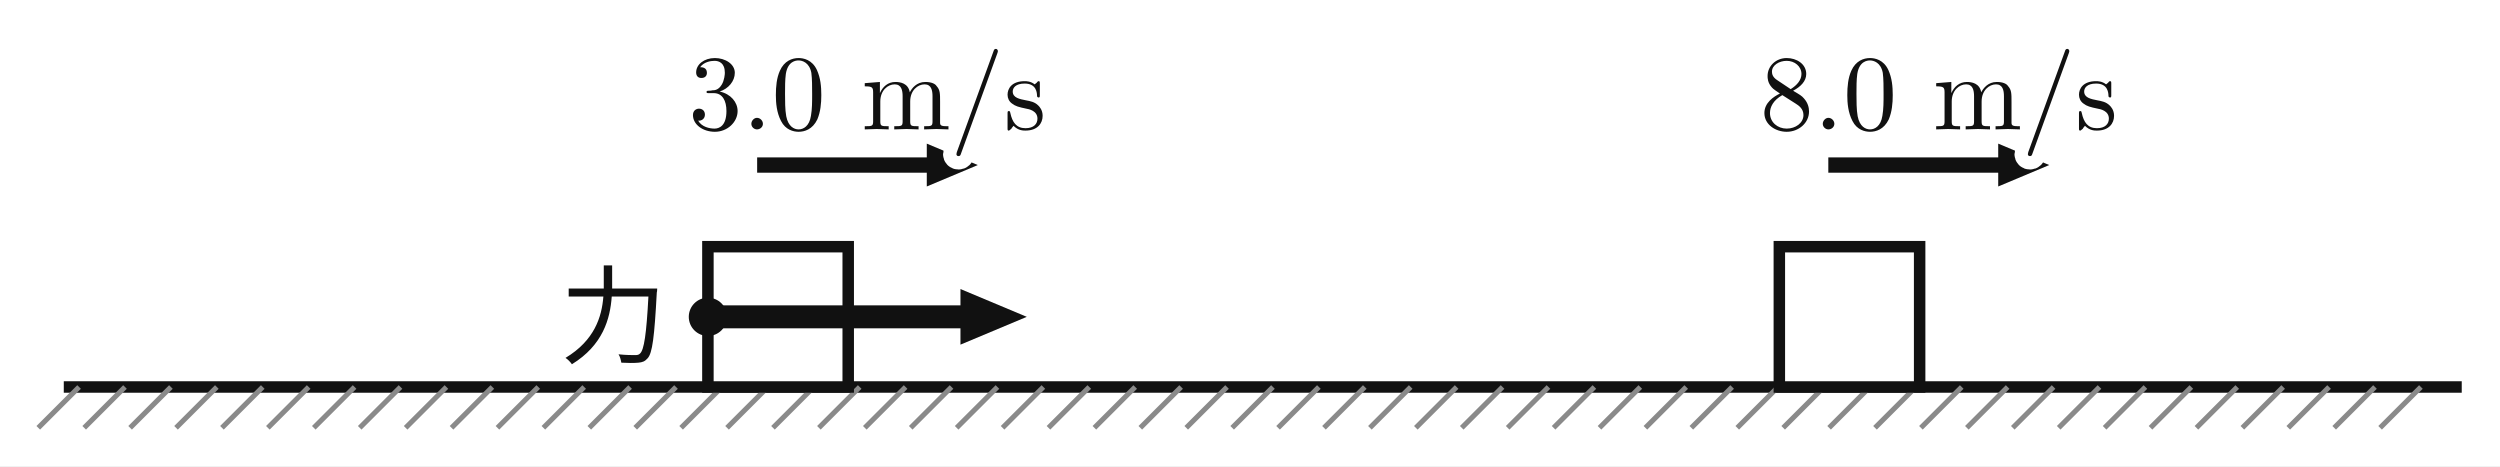
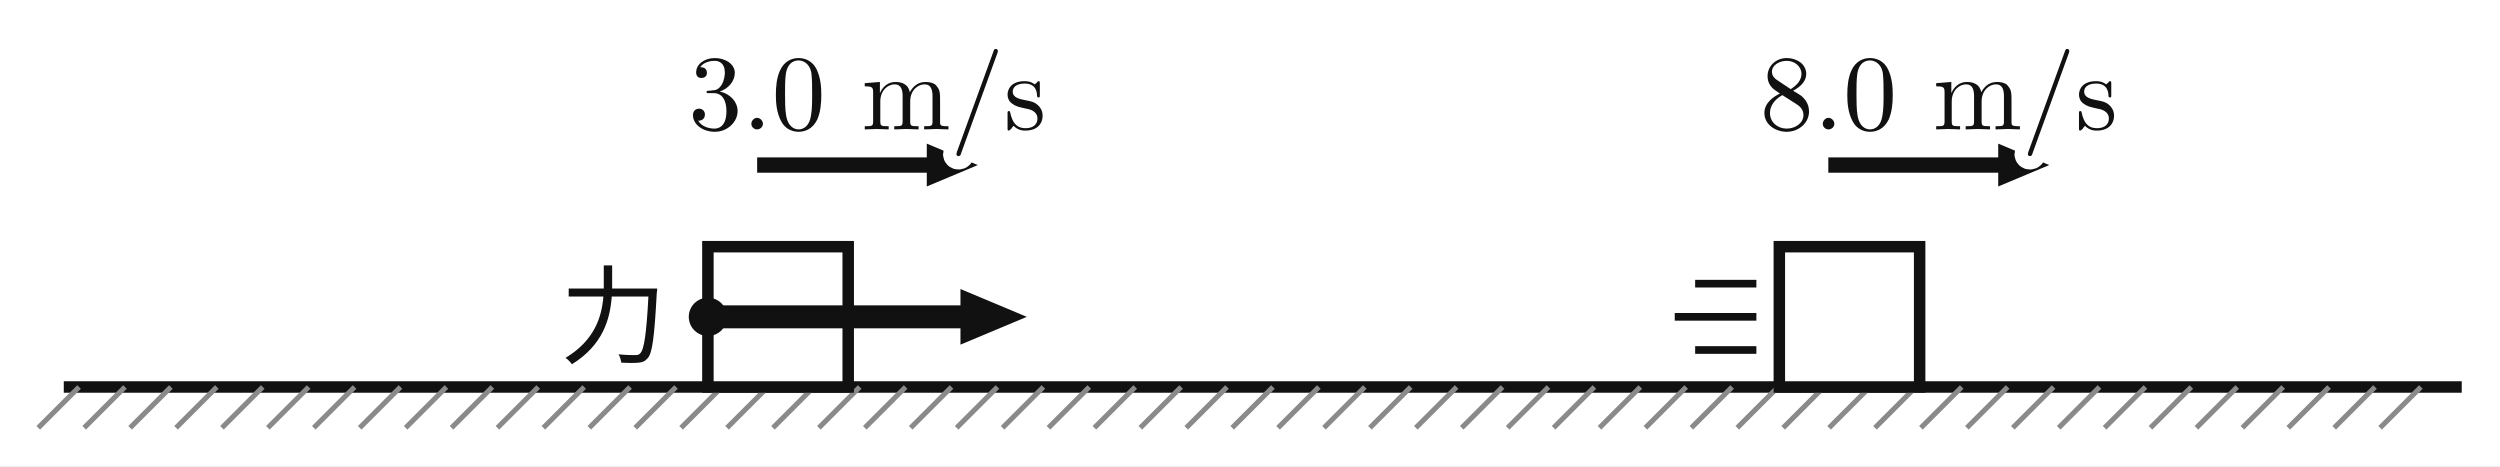
<svg xmlns="http://www.w3.org/2000/svg" width="98mm" height="18.27mm" viewBox="-0.5 4.83 98 18.27">
  <rect x="-0.5" y="4.83" width="98" height="18.27" fill="#fff" />
  <line x1="2" y1="20" x2="96" y2="20" stroke="#111" stroke-width="0.45" />
  <line x1="2.6" y1="20" x2="1" y2="21.6" stroke="#8a8a8a" stroke-width="0.2" />
  <line x1="4.4" y1="20" x2="2.8" y2="21.6" stroke="#8a8a8a" stroke-width="0.2" />
  <line x1="6.2" y1="20" x2="4.6" y2="21.6" stroke="#8a8a8a" stroke-width="0.2" />
  <line x1="8" y1="20" x2="6.4" y2="21.6" stroke="#8a8a8a" stroke-width="0.2" />
  <line x1="9.8" y1="20" x2="8.2" y2="21.6" stroke="#8a8a8a" stroke-width="0.2" />
  <line x1="11.6" y1="20" x2="10" y2="21.6" stroke="#8a8a8a" stroke-width="0.2" />
  <line x1="13.4" y1="20" x2="11.8" y2="21.6" stroke="#8a8a8a" stroke-width="0.2" />
  <line x1="15.2" y1="20" x2="13.6" y2="21.6" stroke="#8a8a8a" stroke-width="0.2" />
  <line x1="17" y1="20" x2="15.4" y2="21.6" stroke="#8a8a8a" stroke-width="0.2" />
  <line x1="18.8" y1="20" x2="17.2" y2="21.6" stroke="#8a8a8a" stroke-width="0.2" />
  <line x1="20.6" y1="20" x2="19" y2="21.6" stroke="#8a8a8a" stroke-width="0.2" />
  <line x1="22.4" y1="20" x2="20.8" y2="21.6" stroke="#8a8a8a" stroke-width="0.2" />
  <line x1="24.2" y1="20" x2="22.6" y2="21.6" stroke="#8a8a8a" stroke-width="0.2" />
  <line x1="26" y1="20" x2="24.4" y2="21.6" stroke="#8a8a8a" stroke-width="0.2" />
  <line x1="27.8" y1="20" x2="26.2" y2="21.6" stroke="#8a8a8a" stroke-width="0.2" />
  <line x1="29.6" y1="20" x2="28" y2="21.6" stroke="#8a8a8a" stroke-width="0.2" />
  <line x1="31.4" y1="20" x2="29.8" y2="21.6" stroke="#8a8a8a" stroke-width="0.2" />
  <line x1="33.2" y1="20" x2="31.6" y2="21.6" stroke="#8a8a8a" stroke-width="0.2" />
  <line x1="35" y1="20" x2="33.4" y2="21.6" stroke="#8a8a8a" stroke-width="0.2" />
  <line x1="36.8" y1="20" x2="35.2" y2="21.6" stroke="#8a8a8a" stroke-width="0.2" />
  <line x1="38.6" y1="20" x2="37" y2="21.6" stroke="#8a8a8a" stroke-width="0.2" />
  <line x1="40.4" y1="20" x2="38.8" y2="21.6" stroke="#8a8a8a" stroke-width="0.2" />
  <line x1="42.2" y1="20" x2="40.6" y2="21.6" stroke="#8a8a8a" stroke-width="0.2" />
  <line x1="44" y1="20" x2="42.4" y2="21.6" stroke="#8a8a8a" stroke-width="0.2" />
  <line x1="45.8" y1="20" x2="44.2" y2="21.6" stroke="#8a8a8a" stroke-width="0.2" />
  <line x1="47.6" y1="20" x2="46" y2="21.6" stroke="#8a8a8a" stroke-width="0.2" />
  <line x1="49.4" y1="20" x2="47.8" y2="21.6" stroke="#8a8a8a" stroke-width="0.2" />
  <line x1="51.2" y1="20" x2="49.6" y2="21.6" stroke="#8a8a8a" stroke-width="0.2" />
  <line x1="53" y1="20" x2="51.4" y2="21.6" stroke="#8a8a8a" stroke-width="0.2" />
  <line x1="54.8" y1="20" x2="53.2" y2="21.6" stroke="#8a8a8a" stroke-width="0.2" />
  <line x1="56.6" y1="20" x2="55" y2="21.6" stroke="#8a8a8a" stroke-width="0.2" />
  <line x1="58.4" y1="20" x2="56.8" y2="21.6" stroke="#8a8a8a" stroke-width="0.2" />
  <line x1="60.2" y1="20" x2="58.6" y2="21.6" stroke="#8a8a8a" stroke-width="0.2" />
  <line x1="62" y1="20" x2="60.4" y2="21.6" stroke="#8a8a8a" stroke-width="0.2" />
  <line x1="63.8" y1="20" x2="62.2" y2="21.6" stroke="#8a8a8a" stroke-width="0.2" />
  <line x1="65.6" y1="20" x2="64" y2="21.6" stroke="#8a8a8a" stroke-width="0.2" />
  <line x1="67.4" y1="20" x2="65.8" y2="21.6" stroke="#8a8a8a" stroke-width="0.2" />
  <line x1="69.2" y1="20" x2="67.6" y2="21.6" stroke="#8a8a8a" stroke-width="0.2" />
  <line x1="71" y1="20" x2="69.4" y2="21.6" stroke="#8a8a8a" stroke-width="0.2" />
  <line x1="72.8" y1="20" x2="71.2" y2="21.6" stroke="#8a8a8a" stroke-width="0.2" />
  <line x1="74.6" y1="20" x2="73" y2="21.6" stroke="#8a8a8a" stroke-width="0.2" />
  <line x1="76.4" y1="20" x2="74.8" y2="21.6" stroke="#8a8a8a" stroke-width="0.2" />
  <line x1="78.2" y1="20" x2="76.6" y2="21.6" stroke="#8a8a8a" stroke-width="0.2" />
  <line x1="80" y1="20" x2="78.4" y2="21.6" stroke="#8a8a8a" stroke-width="0.2" />
  <line x1="81.8" y1="20" x2="80.2" y2="21.6" stroke="#8a8a8a" stroke-width="0.2" />
  <line x1="83.6" y1="20" x2="82" y2="21.6" stroke="#8a8a8a" stroke-width="0.2" />
  <line x1="85.4" y1="20" x2="83.8" y2="21.6" stroke="#8a8a8a" stroke-width="0.2" />
  <line x1="87.2" y1="20" x2="85.6" y2="21.6" stroke="#8a8a8a" stroke-width="0.2" />
  <line x1="89" y1="20" x2="87.4" y2="21.6" stroke="#8a8a8a" stroke-width="0.2" />
  <line x1="90.8" y1="20" x2="89.2" y2="21.6" stroke="#8a8a8a" stroke-width="0.2" />
  <line x1="92.6" y1="20" x2="91" y2="21.6" stroke="#8a8a8a" stroke-width="0.2" />
  <line x1="94.4" y1="20" x2="92.8" y2="21.6" stroke="#8a8a8a" stroke-width="0.2" />
  <g transform="translate(30 20) rotate(0)">
    <rect x="-2.75" y="-5.5" width="5.5" height="5.5" fill="#fff" stroke="#111" stroke-width="0.45" />
  </g>
  <g transform="translate(72 20) rotate(0)">
    <rect x="-2.75" y="-5.5" width="5.5" height="5.5" fill="#fff" stroke="#111" stroke-width="0.45" />
  </g>
  <line x1="27.25" y1="17.25" x2="37.41" y2="17.25" stroke="#111" stroke-width="0.9" />
  <polygon points="39.75,17.25 37.15,18.34 37.15,16.16" fill="#111" />
  <circle cx="27.25" cy="17.25" r="0.75" fill="#111" />
  <text x="25.65" y="18.75" font-family="'Harano Aji Gothic', '原ノ味角ゴシック', 'BIZ UDPGothic', 'Hiragino Sans', 'Noto Sans JP', sans-serif" font-size="4.2" text-anchor="end" fill="#111" stroke="#fff" stroke-width="1.05" stroke-linejoin="round" paint-order="stroke">力</text>
  <line x1="29.18" y1="11.3" x2="36.03" y2="11.3" stroke="#111" stroke-width="0.6" />
  <polygon points="37.83,11.3 35.83,12.14 35.83,10.46" fill="#111" />
  <text x="33.5" y="9.9" font-family="'Latin Modern Roman', 'LM Roman 10', 'Times New Roman', serif" font-size="4.2" text-anchor="middle" fill="#111" stroke="#fff" stroke-width="1.05" stroke-linejoin="round" paint-order="stroke">3.0 m/s</text>
  <line x1="71.17" y1="11.3" x2="78.03" y2="11.3" stroke="#111" stroke-width="0.6" />
  <polygon points="79.83,11.3 77.83,12.14 77.83,10.46" fill="#111" />
  <text x="75.5" y="9.9" font-family="'Latin Modern Roman', 'LM Roman 10', 'Times New Roman', serif" font-size="4.2" text-anchor="middle" fill="#111" stroke="#fff" stroke-width="1.05" stroke-linejoin="round" paint-order="stroke">8.0 m/s</text>
+   <line x1="68.35" y1="15.95" x2="65.95" y2="15.95" stroke="#111" stroke-width="0.3" />
+   <line x1="68.35" y1="17.25" x2="65.15" y2="17.25" stroke="#111" stroke-width="0.3" />
+   <line x1="68.35" y1="18.55" x2="65.95" y2="18.55" stroke="#111" stroke-width="0.3" />
</svg>
